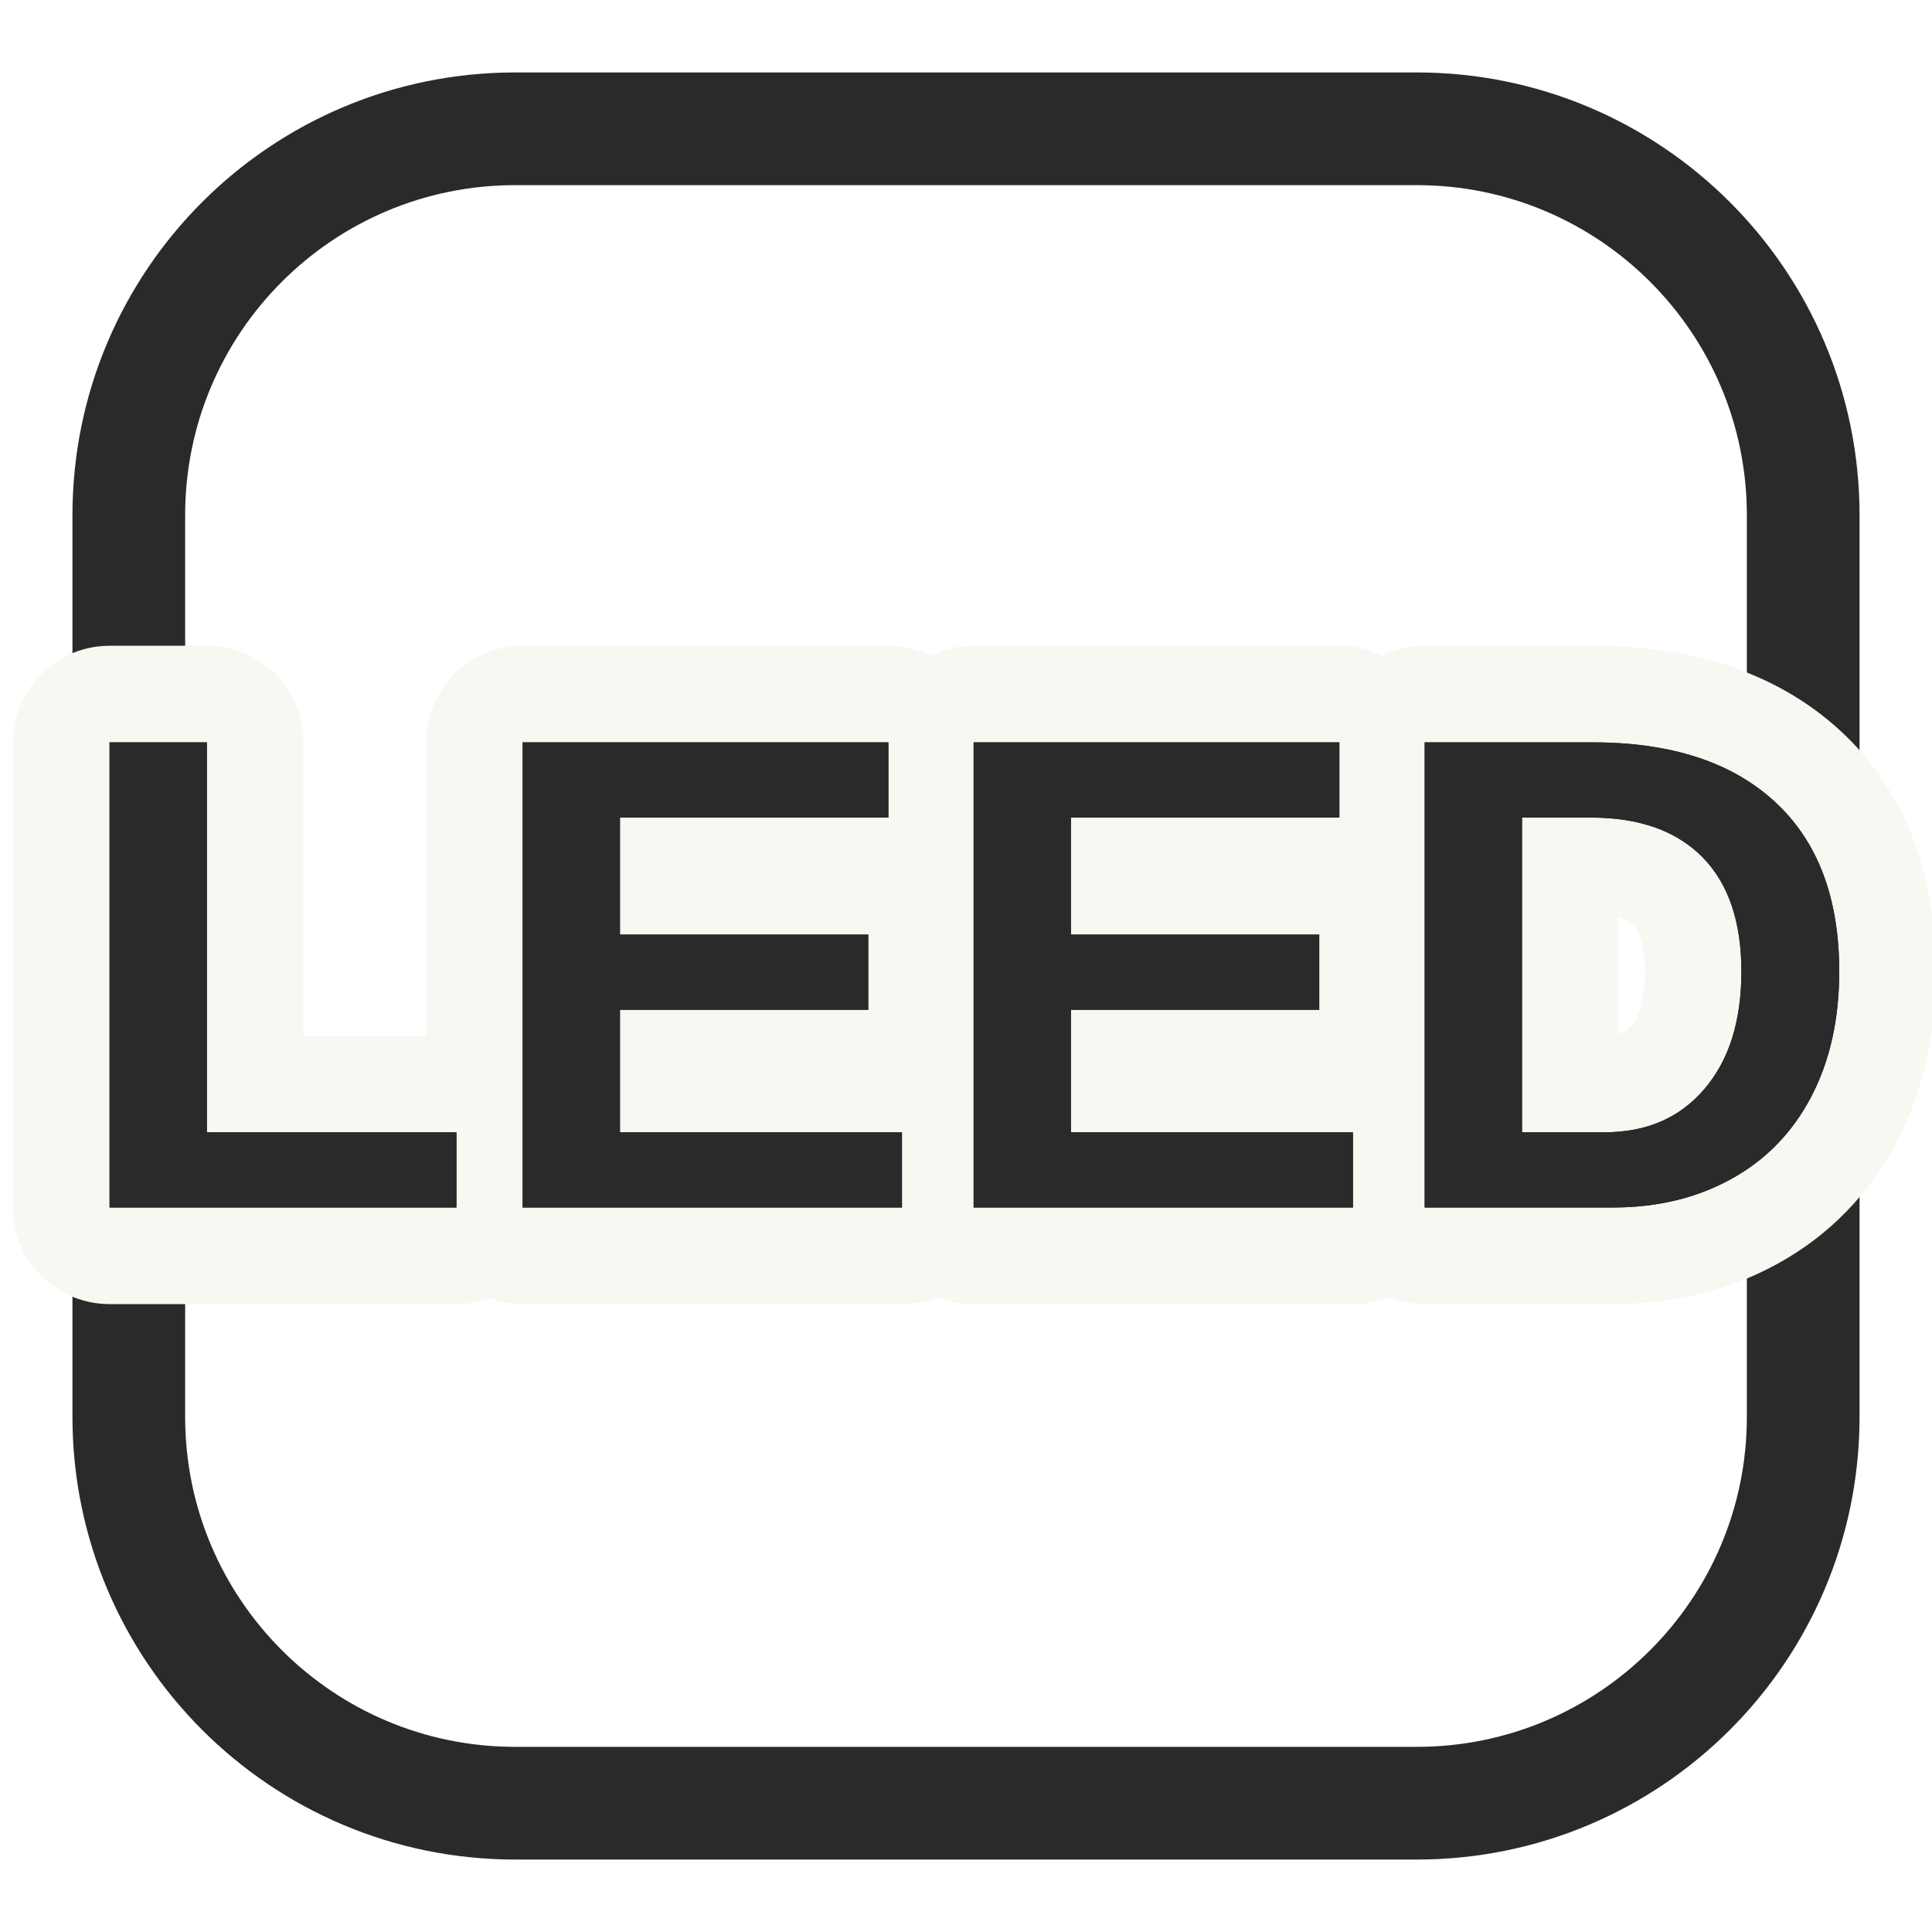
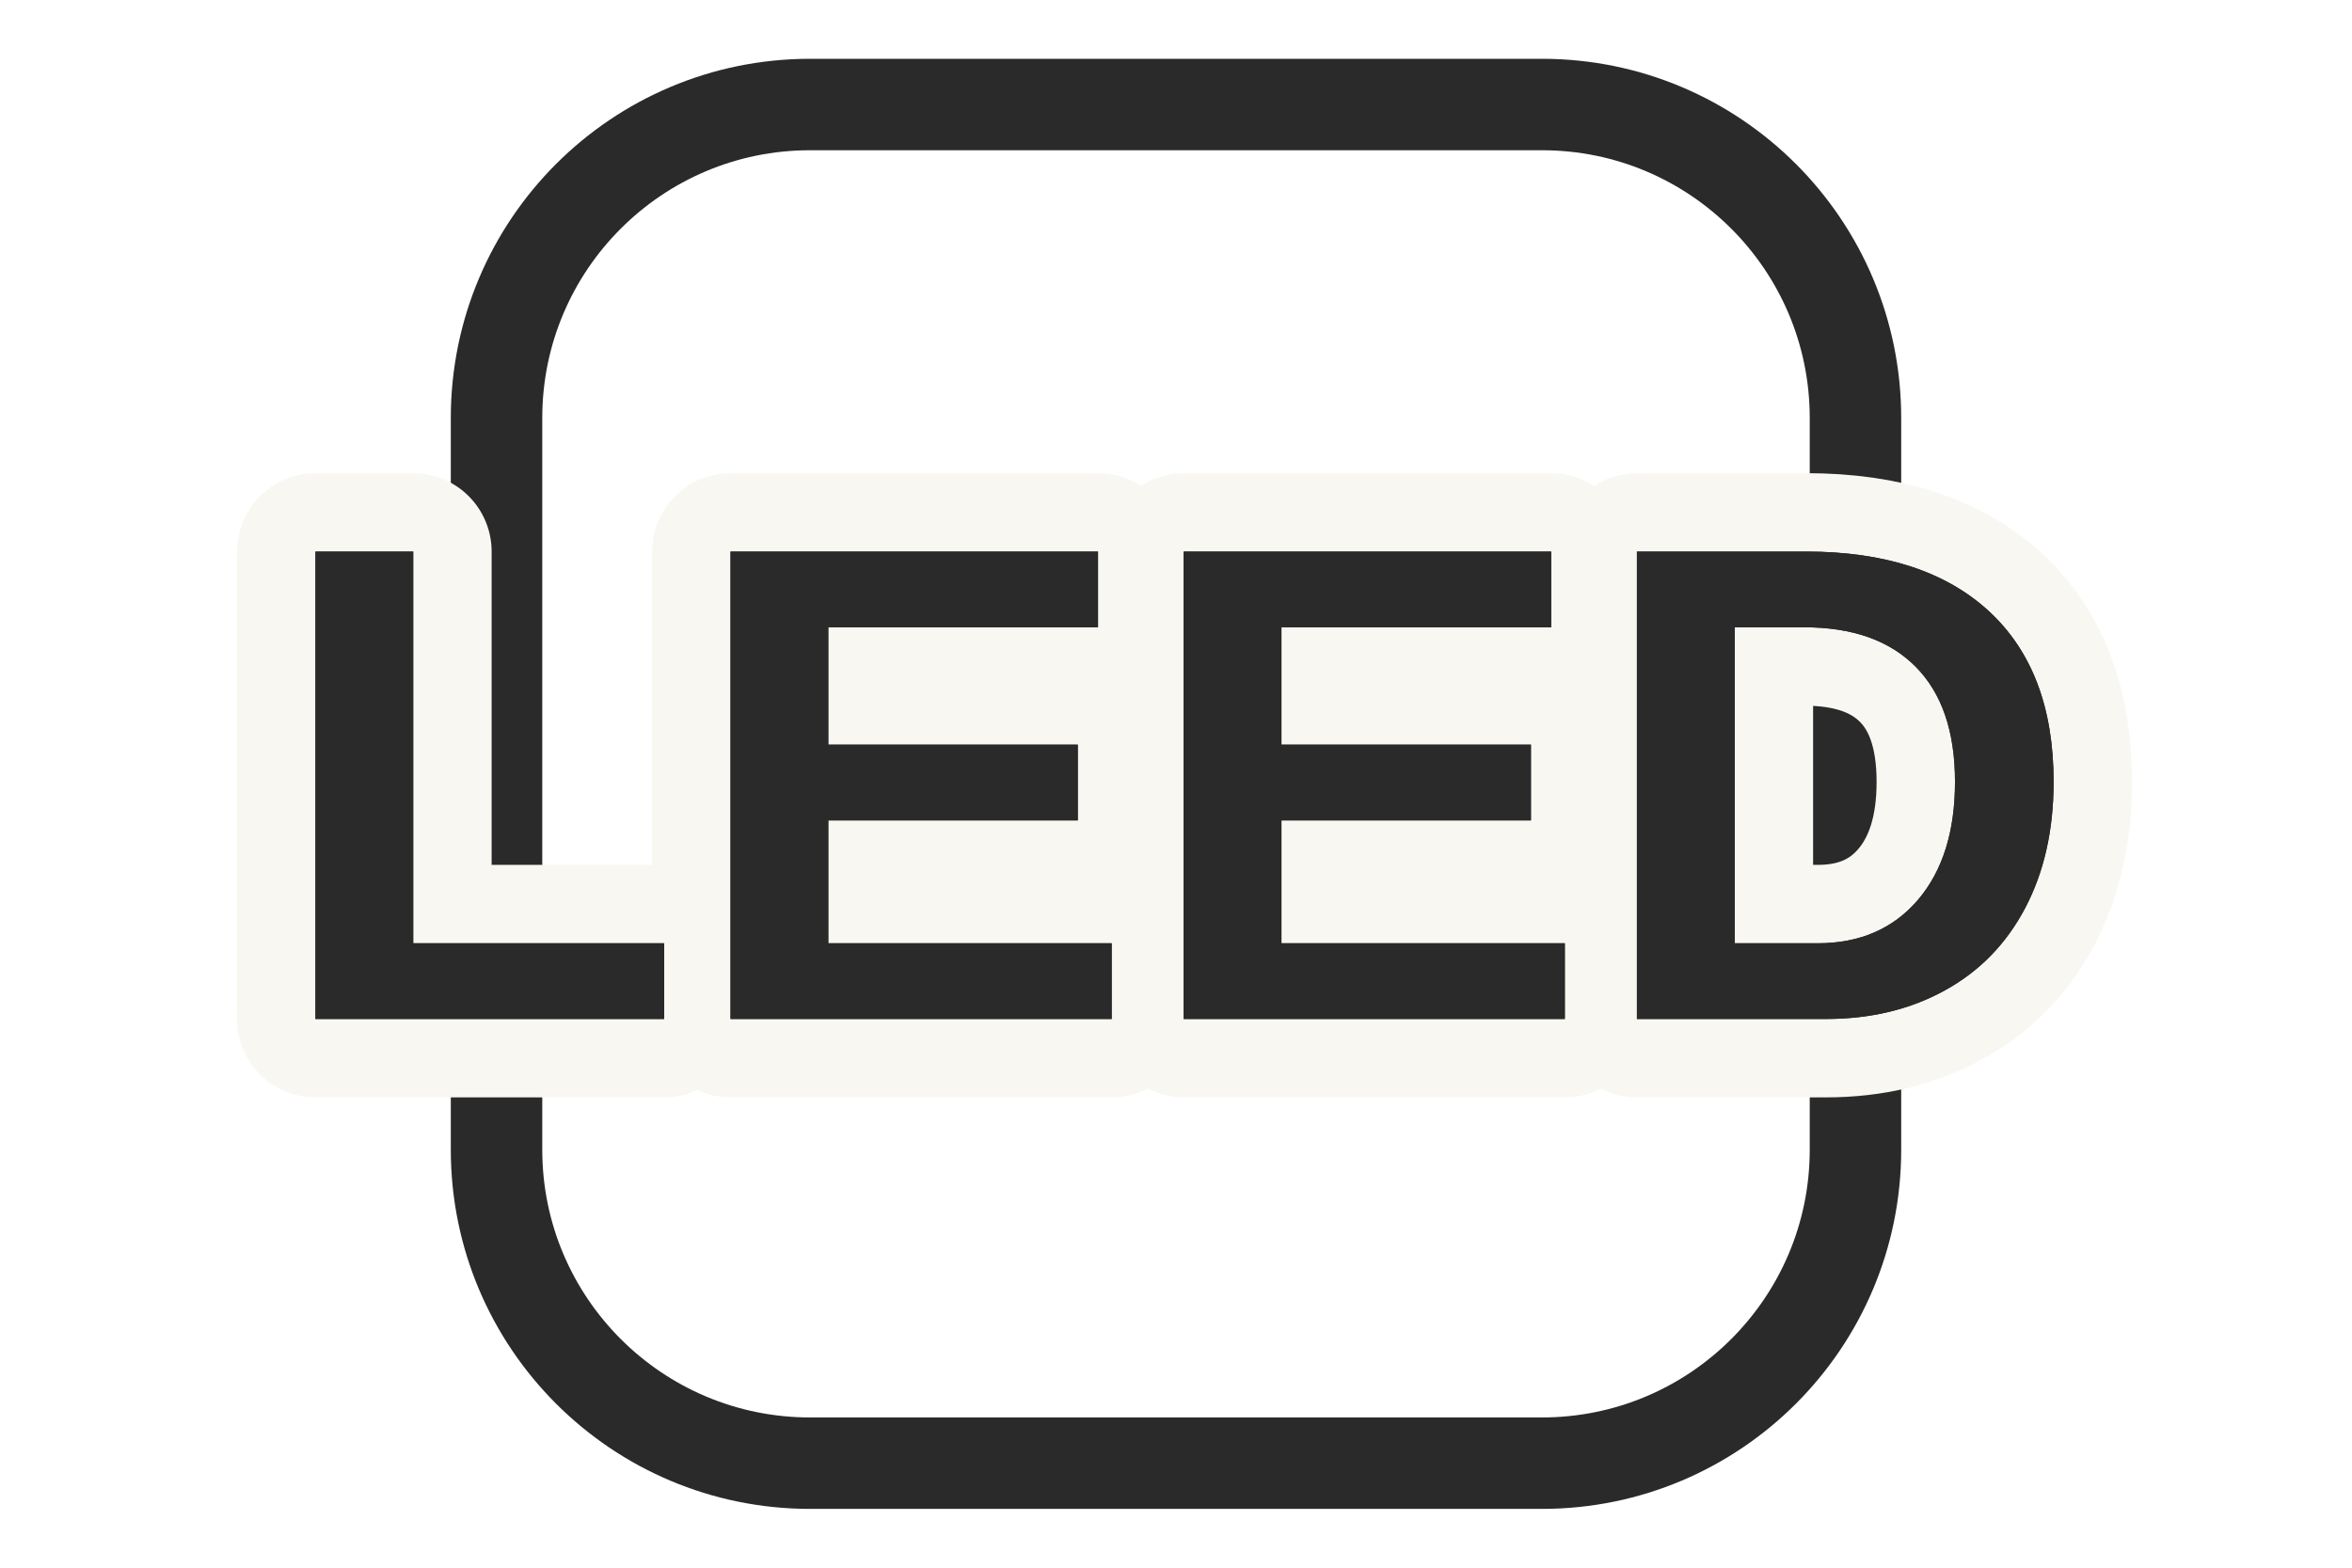
- <svg xmlns="http://www.w3.org/2000/svg" viewBox="0 0 120 120">
+ <svg xmlns="http://www.w3.org/2000/svg" viewBox="0 0 180 120">
  <defs>
    <style>
      .txt { font-family: Arial, sans-serif; font-weight: 900; text-anchor: middle; fill: #2A2A2A; }
      .cut { stroke: #F9F7F2; stroke-width: 12px; paint-order: stroke fill; stroke-linecap: round; stroke-linejoin: round; }
    </style>
  </defs>
-   <rect x="8" y="8" width="104" height="104" rx="24" fill="none" stroke="#2A2A2A" stroke-width="7" />
-   <text x="60" y="75" class="txt cut" font-size="42">LEED</text>
-   <text x="60" y="75" class="txt" font-size="42">LEED</text>
+   <rect x="38" y="8" width="104" height="104" rx="24" fill="none" stroke="#2A2A2A" stroke-width="7" />
+   <text x="90" y="78" class="txt cut" font-size="52">LEED</text>
+   <text x="90" y="78" class="txt" font-size="52">LEED</text>
</svg>
